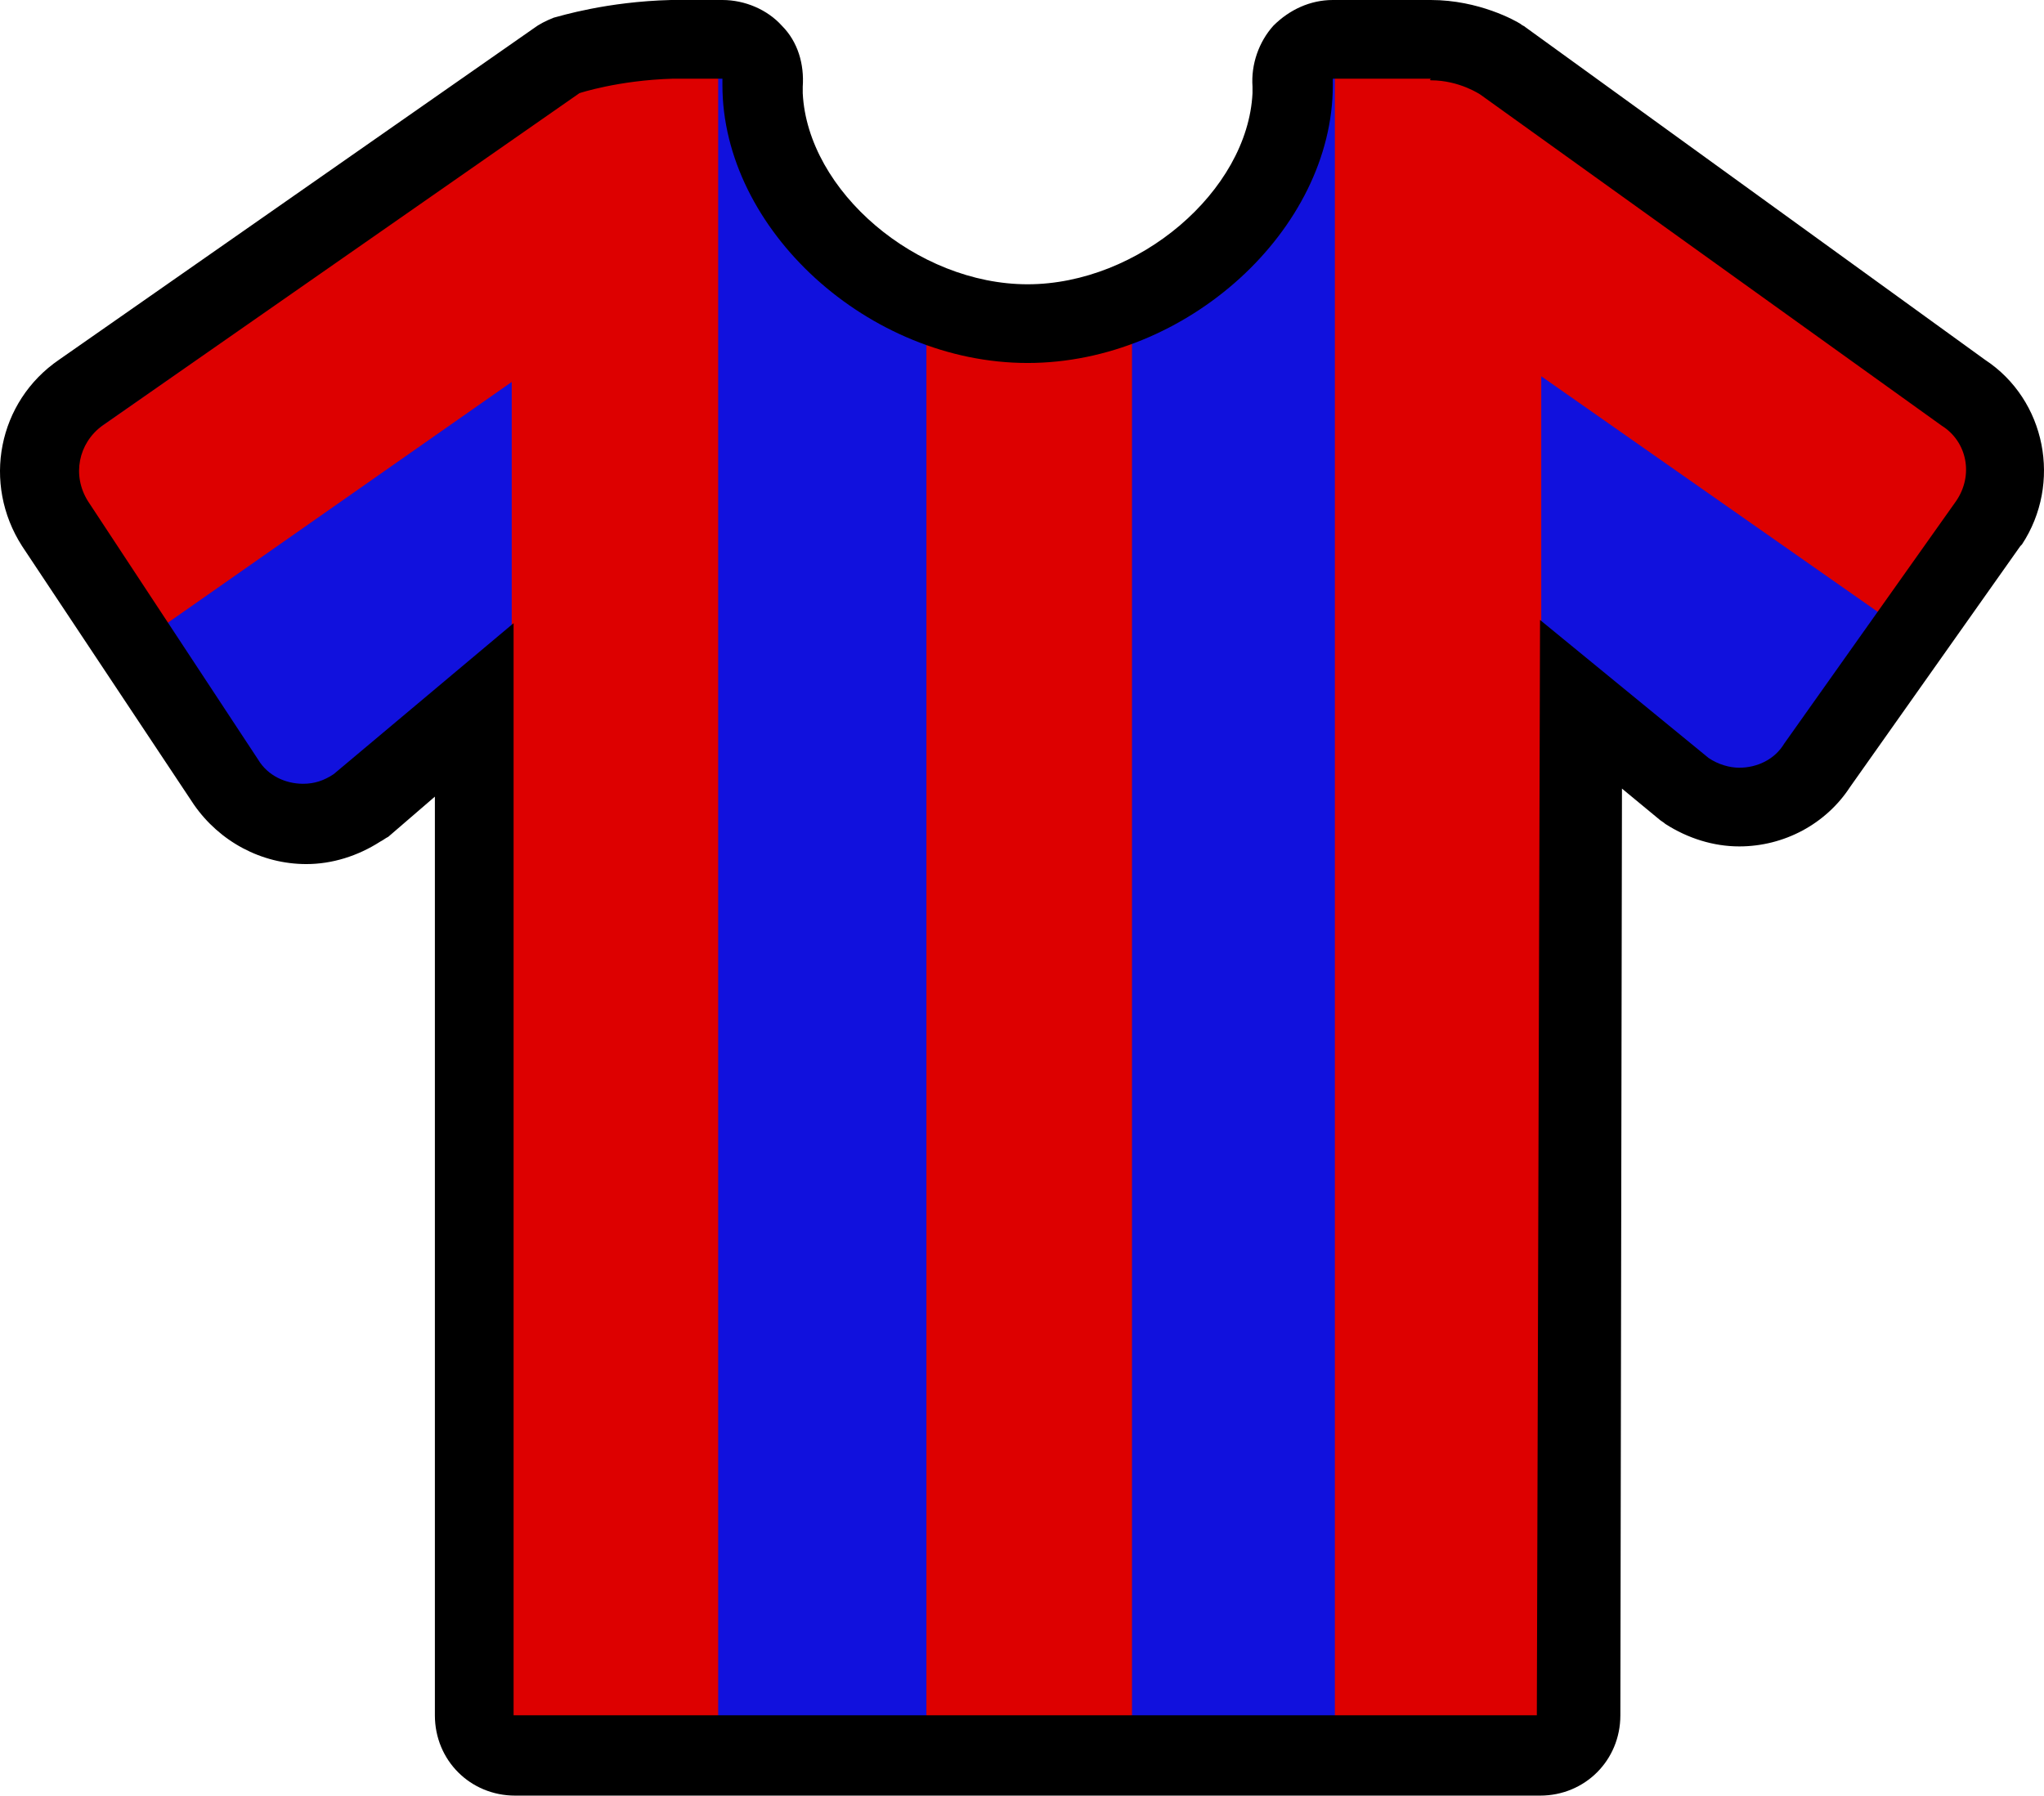
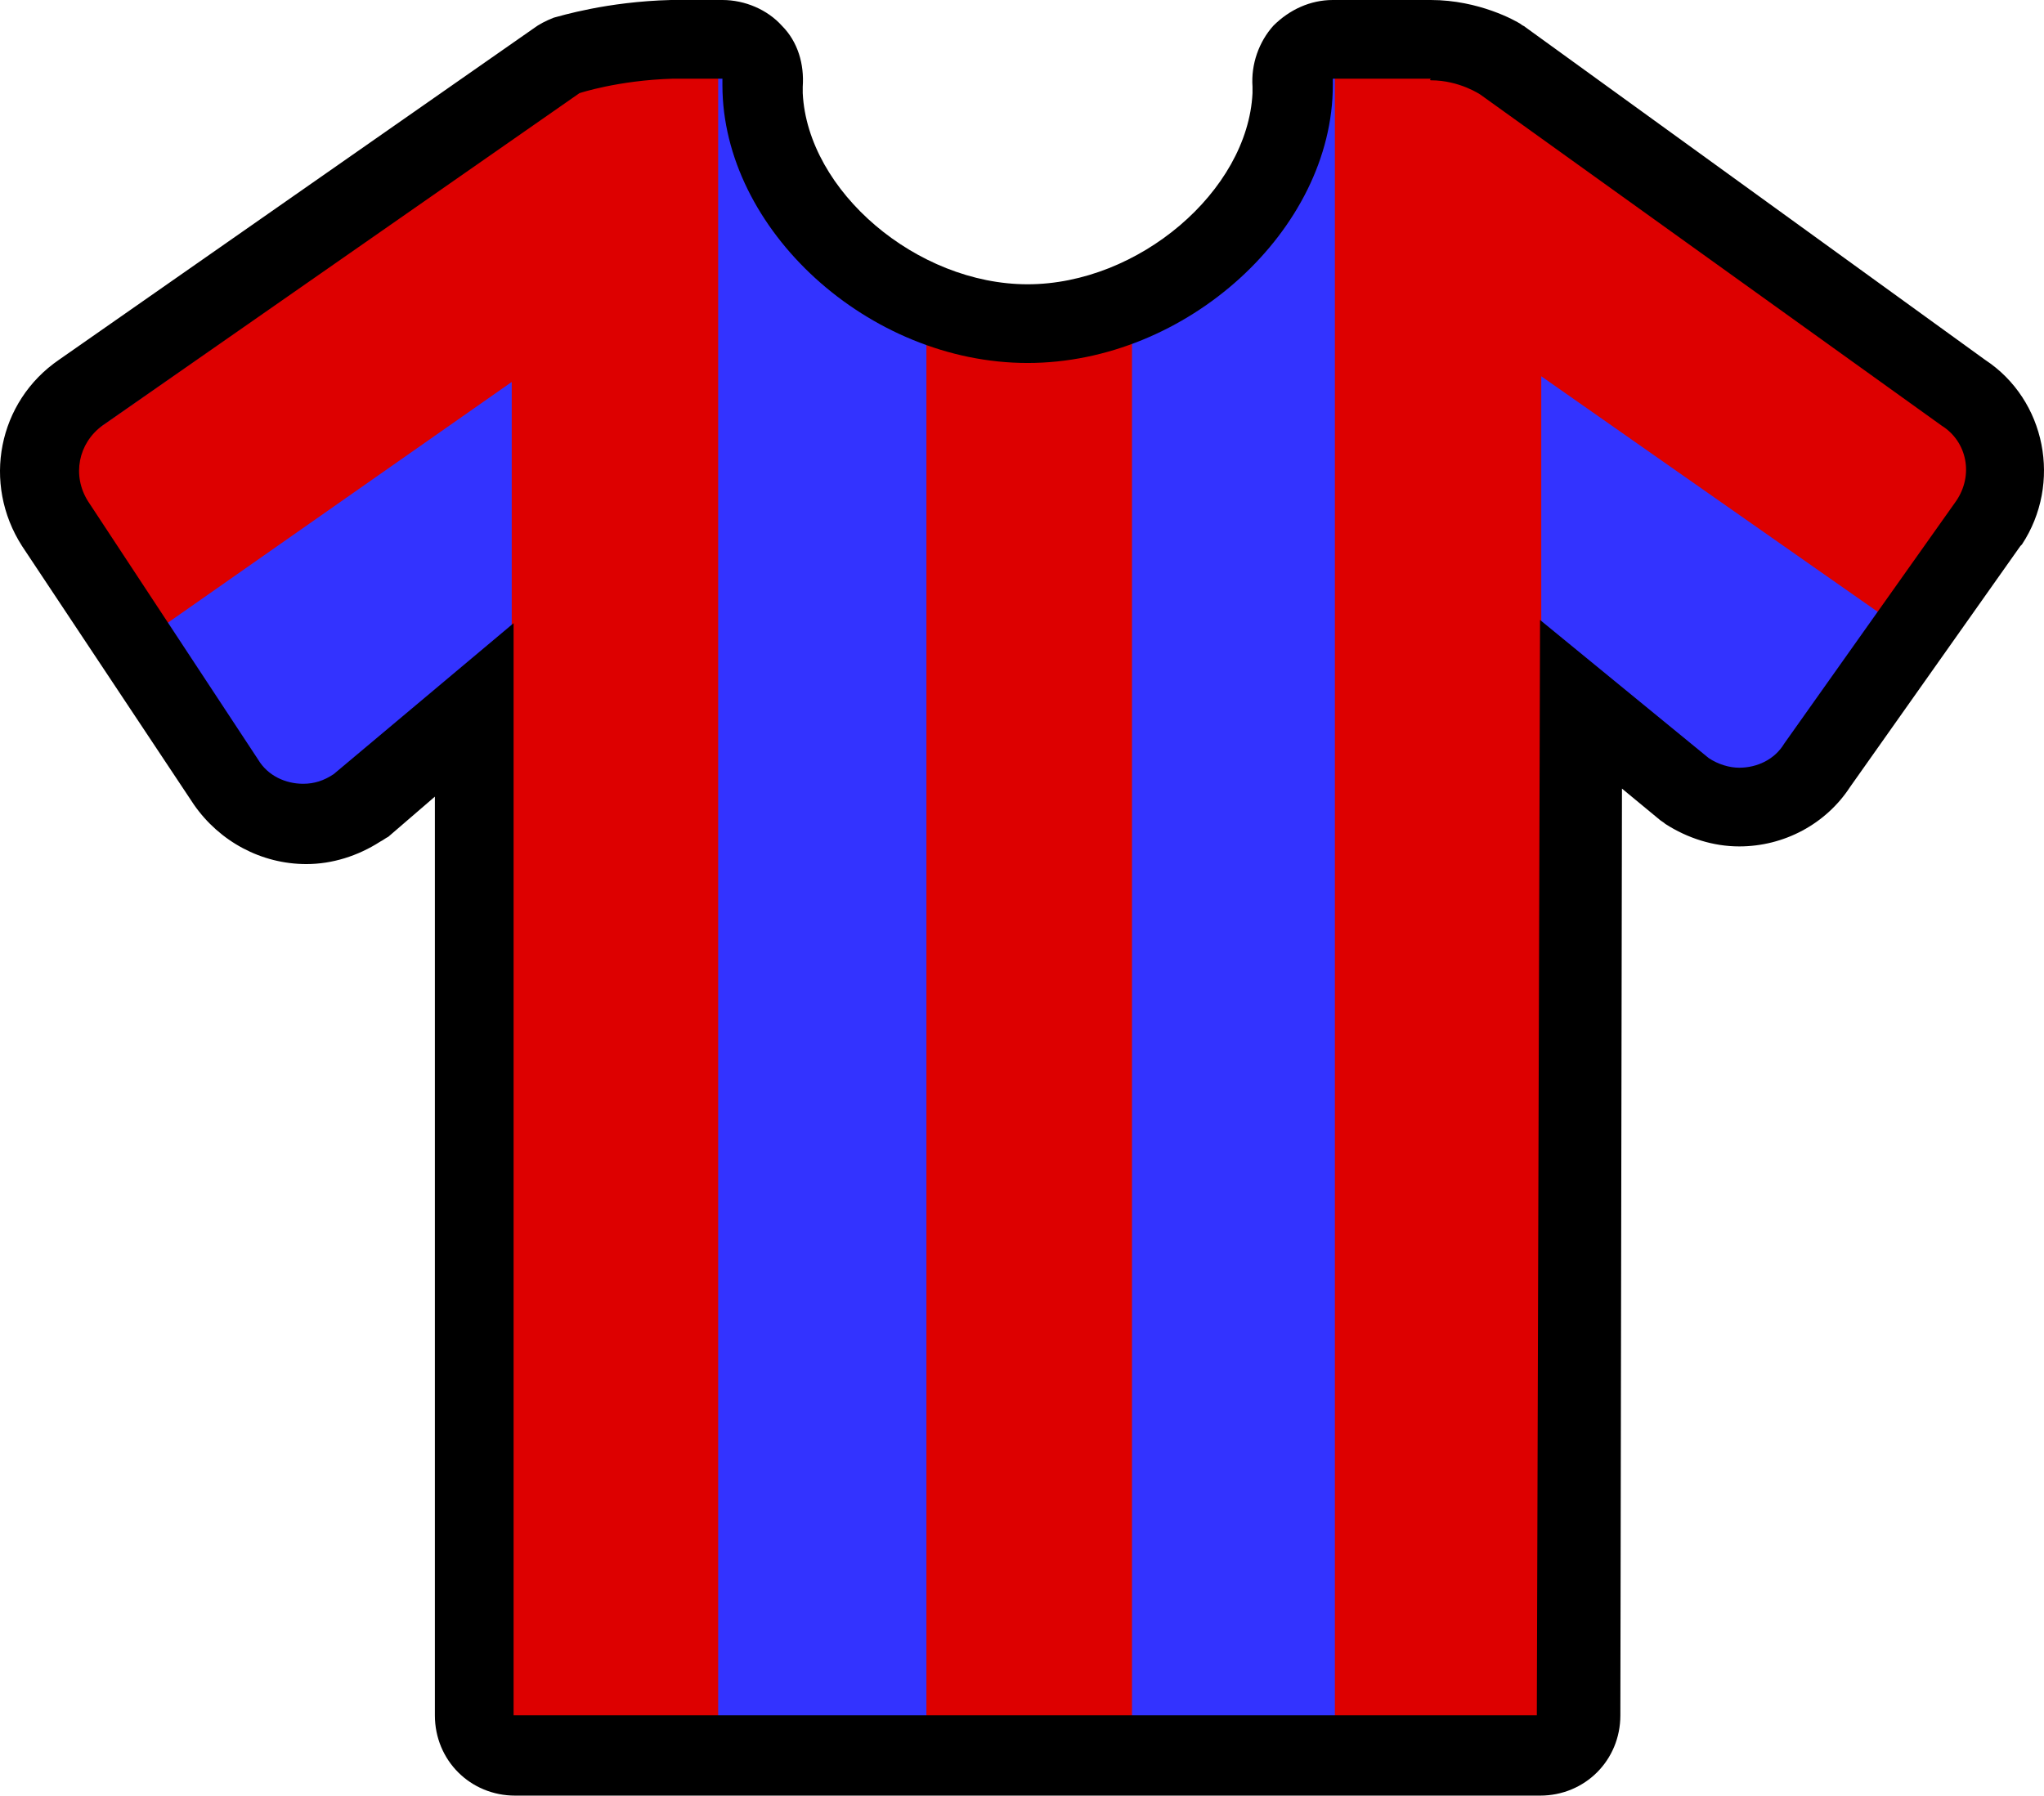
- <svg xmlns="http://www.w3.org/2000/svg" version="1.1" id="Laag_1" x="0px" y="0px" viewBox="0 0 127.246 111.8" enable-background="new 0 0 856 412" xml:space="preserve" width="100%" height="100%">
+ <svg xmlns="http://www.w3.org/2000/svg" height="100%" width="100%" xml:space="preserve" enable-background="new 0 0 856 412" viewBox="0 0 127.246 111.8" y="0px" x="0px" id="Laag_1" version="1.1">
  <defs id="defs127" />
-   <path style="fill:#dd0000;stroke:none;stroke-opacity:1;fill-opacity:1" id="path4135" d="m 31.973,109.3 c -1.4,0 -2.5,-1.1 -2.5,-2.5 l 0,-62.6 -7,5.9 c -0.1,0.1 -0.2,0.1 -0.2,0.2 -1,0.6 -2.1,1 -3.2,1 -2,0 -3.8,-1 -4.9,-2.6 l -10.7,-16.1 c -1.8,-2.7 -1,-6.3 1.7,-8.1 l 29.7,-20.7 c 0.2,-0.1 0.4,-0.3 0.7,-0.3 0.1,0 2.8,-0.9 6.6,-1 l 3.1,0 c 0.7,0 1.4,0.3 1.8,0.8 0.5,0.5 0.7,1.2 0.6,1.9 0,0.1 0,0.3 -0.1,0.4 0.2,7.5 8.1,14.5 16.5,14.5 8.4,0 16.3,-7 16.5,-14.5 0,-0.1 0,-0.3 -0.1,-0.4 -0.1,-0.7 0.2,-1.4 0.6,-1.9 0.4,-0.5 1.1,-0.8 1.8,-0.8 l 6.1,0 c 2.4,0 4.3,1.1 4.5,1.2 0.1,0 0.1,0.1 0.2,0.1 l 28.7,20.7 c 2.6,1.7 3.4,5.4 1.6,8.1 l -10.7,15.2 c -1,1.6 -2.9,2.6 -4.9,2.6 l 0,0 c -1.2,0 -2.3,-0.3 -3.2,-1 -0.1,0 -0.1,-0.1 -0.2,-0.2 l -6.4,-5.3 -0.2,62.9 c 0,1.4 -1.1,2.5 -2.5,2.5 l -63.9,0 z" />
-   <path id="path13" d="M 44.709 2.5 L 44.709 109.301 L 57.672 109.301 L 57.672 18.75 C 52.048 16.365 47.72 11.123 47.572 5.6 C 47.672 5.5 47.674 5.299 47.674 5.199 C 47.774 4.499 47.572 3.801 47.072 3.301 C 46.672 2.801 45.973 2.5 45.273 2.5 L 44.709 2.5 z M 82.873 2.5 C 82.173 2.5 81.472 2.801 81.072 3.301 C 80.672 3.801 80.373 4.499 80.473 5.199 C 80.573 5.299 80.572 5.5 80.572 5.6 C 80.425 11.124 76.095 16.366 70.471 18.75 L 70.471 109.301 L 83.1 109.301 L 83.1 2.5 L 82.873 2.5 z M 95.949 5.441 L 95.949 8.297 L 124.148 28.041 L 117.039 38.195 L 95.949 23.428 L 95.949 109.293 C 97.312 109.253 98.373 108.175 98.373 106.801 L 98.572 43.9 L 104.973 49.199 C 105.073 49.299 105.074 49.4 105.174 49.4 C 106.074 50.1 107.173 50.4 108.373 50.4 C 110.373 50.4 112.273 49.401 113.273 47.801 L 123.973 32.6 C 125.773 29.9 124.973 26.2 122.373 24.5 L 95.949 5.441 z M 31.857 5.902 L 5.174 24.5 C 2.474 26.3 1.673 29.9 3.473 32.6 L 14.174 48.699 C 15.274 50.299 17.072 51.301 19.072 51.301 C 20.172 51.301 21.273 50.901 22.273 50.301 C 22.273 50.201 22.373 50.2 22.473 50.1 L 29.473 44.199 L 29.473 106.801 C 29.473 108.161 30.514 109.229 31.857 109.289 L 31.857 23.781 L 10.258 38.906 L 3.148 28.754 L 31.857 8.65 L 31.857 5.902 z " style="fill:#1111dd;stroke:none;stroke-opacity:1;fill-opacity:1" />
-   <path d="m 89.073,5 c 1.8,0 3.1,0.9 3.1,0.9 l 28.7,20.6 c 1.6,1 2,3.1 0.9,4.7 l -10.7,15.1 c -0.6,1 -1.7,1.5 -2.8,1.5 -0.6,0 -1.3,-0.2 -1.9,-0.6 l -10.5,-8.6 -0.2,68.2 -63.7,0 0,-68 -11.2,9.4 c -0.6,0.4 -1.2,0.6 -1.9,0.6 -1.1,0 -2.2,-0.5 -2.8,-1.5 l -10.6,-16.1 c -1,-1.6 -0.6,-3.6 0.9,-4.7 l 29.7,-20.7 c 0,0 2.4,-0.8 5.8,-0.9 l 3.1,0 c 0,0.1 0,0.2 0,0.2 0,0 0,0 0,0 0,0 0,0 0,0.2 0,9 9.1,17.3 19,17.3 9.9,0 19,-8.3 19,-17.3 0,-0.2 0,-0.2 0,-0.2 0,0 0,0 0,0 0,0 0,0 0,-0.2 l 5.9,0 0.2,0 c -0.1,0.1 0,0.1 0,0.1 m 0,-5 c 0,0 -0.1,0 0,0 l -0.2,0 -5.9,0 c -1.4,0 -2.7,0.6 -3.7,1.6 -0.9,1 -1.4,2.4 -1.3,3.8 0,0.1 0,0.2 0,0.4 -0.3,6.1 -7.1,11.9 -14,11.9 -6.9,0 -13.7,-5.8 -14,-11.9 0,-0.1 0,-0.2 0,-0.4 0.1,-1.4 -0.3,-2.8 -1.3,-3.8 -0.9,-1 -2.3,-1.6 -3.7,-1.6 l -3.1,0 c 0,0 -0.1,0 -0.1,0 -4,0.1 -6.9,1 -7.3,1.1 -0.5,0.2 -0.9,0.4 -1.3,0.7 l -29.5,20.6 c -3.8,2.6 -4.8,7.7 -2.3,11.6 l 10.7,16.1 c 1.6,2.3 4.2,3.7 7,3.7 1.6,0 3.2,-0.5 4.6,-1.4 0.2,-0.1 0.3,-0.2 0.5,-0.3 l 2.9,-2.5 0,57.2 c 0,2.8 2.2,5 5,5 l 63.8,0 c 2.8,0 5,-2.2 5,-5 l 0.1,-57.7 2.3,1.9 c 0.1,0.1 0.3,0.2 0.4,0.3 1.4,0.9 3,1.4 4.6,1.4 2.8,0 5.4,-1.4 6.9,-3.7 l 10.6,-15 c 0,0 0.1,-0.1 0.1,-0.1 2.5,-3.8 1.5,-9 -2.3,-11.5 L 94.973,1.7 c -0.1,-0.1 -0.2,-0.1 -0.3,-0.2 -0.3,-0.2 -2.6,-1.5 -5.6,-1.5 l 0,0 z" id="path15" style="stroke:none;stroke-opacity:1;fill:#000000;fill-opacity:1" />
+   <path d="m 31.973,109.3 c -1.4,0 -2.5,-1.1 -2.5,-2.5 l 0,-62.6 -7,5.9 c -0.1,0.1 -0.2,0.1 -0.2,0.2 -1,0.6 -2.1,1 -3.2,1 -2,0 -3.8,-1 -4.9,-2.6 l -10.7,-16.1 c -1.8,-2.7 -1,-6.3 1.7,-8.1 l 29.7,-20.7 c 0.2,-0.1 0.4,-0.3 0.7,-0.3 0.1,0 2.8,-0.9 6.6,-1 l 3.1,0 c 0.7,0 1.4,0.3 1.8,0.8 0.5,0.5 0.7,1.2 0.6,1.9 0,0.1 0,0.3 -0.1,0.4 0.2,7.5 8.1,14.5 16.5,14.5 8.4,0 16.3,-7 16.5,-14.5 0,-0.1 0,-0.3 -0.1,-0.4 -0.1,-0.7 0.2,-1.4 0.6,-1.9 0.4,-0.5 1.1,-0.8 1.8,-0.8 l 6.1,0 c 2.4,0 4.3,1.1 4.5,1.2 0.1,0 0.1,0.1 0.2,0.1 l 28.7,20.7 c 2.6,1.7 3.4,5.4 1.6,8.1 l -10.7,15.2 c -1,1.6 -2.9,2.6 -4.9,2.6 l 0,0 c -1.2,0 -2.3,-0.3 -3.2,-1 -0.1,0 -0.1,-0.1 -0.2,-0.2 l -6.4,-5.3 -0.2,62.9 c 0,1.4 -1.1,2.5 -2.5,2.5 l -63.9,0 z" id="path4135" style="fill:#dd0000;stroke:none;stroke-opacity:1;fill-opacity:1" />
+   <path style="fill:#3333ff;stroke:none;stroke-opacity:1;fill-opacity:1" d="M 44.709 2.5 L 44.709 109.301 L 57.672 109.301 L 57.672 18.75 C 52.048 16.365 47.72 11.123 47.572 5.6 C 47.672 5.5 47.674 5.299 47.674 5.199 C 47.774 4.499 47.572 3.801 47.072 3.301 C 46.672 2.801 45.973 2.5 45.273 2.5 L 44.709 2.5 z M 82.873 2.5 C 82.173 2.5 81.472 2.801 81.072 3.301 C 80.672 3.801 80.373 4.499 80.473 5.199 C 80.573 5.299 80.572 5.5 80.572 5.6 C 80.425 11.124 76.095 16.366 70.471 18.75 L 70.471 109.301 L 83.1 109.301 L 83.1 2.5 L 82.873 2.5 z M 95.949 5.441 L 95.949 8.297 L 124.148 28.041 L 117.039 38.195 L 95.949 23.428 L 95.949 109.293 C 97.312 109.253 98.373 108.175 98.373 106.801 L 98.572 43.9 L 104.973 49.199 C 105.073 49.299 105.074 49.4 105.174 49.4 C 106.074 50.1 107.173 50.4 108.373 50.4 C 110.373 50.4 112.273 49.401 113.273 47.801 L 123.973 32.6 C 125.773 29.9 124.973 26.2 122.373 24.5 L 95.949 5.441 z M 31.857 5.902 L 5.174 24.5 C 2.474 26.3 1.673 29.9 3.473 32.6 L 14.174 48.699 C 15.274 50.299 17.072 51.301 19.072 51.301 C 20.172 51.301 21.273 50.901 22.273 50.301 C 22.273 50.201 22.373 50.2 22.473 50.1 L 29.473 44.199 L 29.473 106.801 C 29.473 108.161 30.514 109.229 31.857 109.289 L 31.857 23.781 L 10.258 38.906 L 3.148 28.754 L 31.857 8.65 L 31.857 5.902 z " id="path13" />
+   <path style="stroke:none;stroke-opacity:1;fill:#000000;fill-opacity:1" id="path15" d="m 89.073,5 c 1.8,0 3.1,0.9 3.1,0.9 l 28.7,20.6 c 1.6,1 2,3.1 0.9,4.7 l -10.7,15.1 c -0.6,1 -1.7,1.5 -2.8,1.5 -0.6,0 -1.3,-0.2 -1.9,-0.6 l -10.5,-8.6 -0.2,68.2 -63.7,0 0,-68 -11.2,9.4 c -0.6,0.4 -1.2,0.6 -1.9,0.6 -1.1,0 -2.2,-0.5 -2.8,-1.5 l -10.6,-16.1 c -1,-1.6 -0.6,-3.6 0.9,-4.7 l 29.7,-20.7 c 0,0 2.4,-0.8 5.8,-0.9 l 3.1,0 c 0,0.1 0,0.2 0,0.2 0,0 0,0 0,0 0,0 0,0 0,0.2 0,9 9.1,17.3 19,17.3 9.9,0 19,-8.3 19,-17.3 0,-0.2 0,-0.2 0,-0.2 0,0 0,0 0,0 0,0 0,0 0,-0.2 l 5.9,0 0.2,0 c -0.1,0.1 0,0.1 0,0.1 m 0,-5 c 0,0 -0.1,0 0,0 l -0.2,0 -5.9,0 c -1.4,0 -2.7,0.6 -3.7,1.6 -0.9,1 -1.4,2.4 -1.3,3.8 0,0.1 0,0.2 0,0.4 -0.3,6.1 -7.1,11.9 -14,11.9 -6.9,0 -13.7,-5.8 -14,-11.9 0,-0.1 0,-0.2 0,-0.4 0.1,-1.4 -0.3,-2.8 -1.3,-3.8 -0.9,-1 -2.3,-1.6 -3.7,-1.6 l -3.1,0 c 0,0 -0.1,0 -0.1,0 -4,0.1 -6.9,1 -7.3,1.1 -0.5,0.2 -0.9,0.4 -1.3,0.7 l -29.5,20.6 c -3.8,2.6 -4.8,7.7 -2.3,11.6 l 10.7,16.1 c 1.6,2.3 4.2,3.7 7,3.7 1.6,0 3.2,-0.5 4.6,-1.4 0.2,-0.1 0.3,-0.2 0.5,-0.3 l 2.9,-2.5 0,57.2 c 0,2.8 2.2,5 5,5 l 63.8,0 c 2.8,0 5,-2.2 5,-5 l 0.1,-57.7 2.3,1.9 c 0.1,0.1 0.3,0.2 0.4,0.3 1.4,0.9 3,1.4 4.6,1.4 2.8,0 5.4,-1.4 6.9,-3.7 l 10.6,-15 c 0,0 0.1,-0.1 0.1,-0.1 2.5,-3.8 1.5,-9 -2.3,-11.5 L 94.973,1.7 c -0.1,-0.1 -0.2,-0.1 -0.3,-0.2 -0.3,-0.2 -2.6,-1.5 -5.6,-1.5 l 0,0 z" />
</svg>
